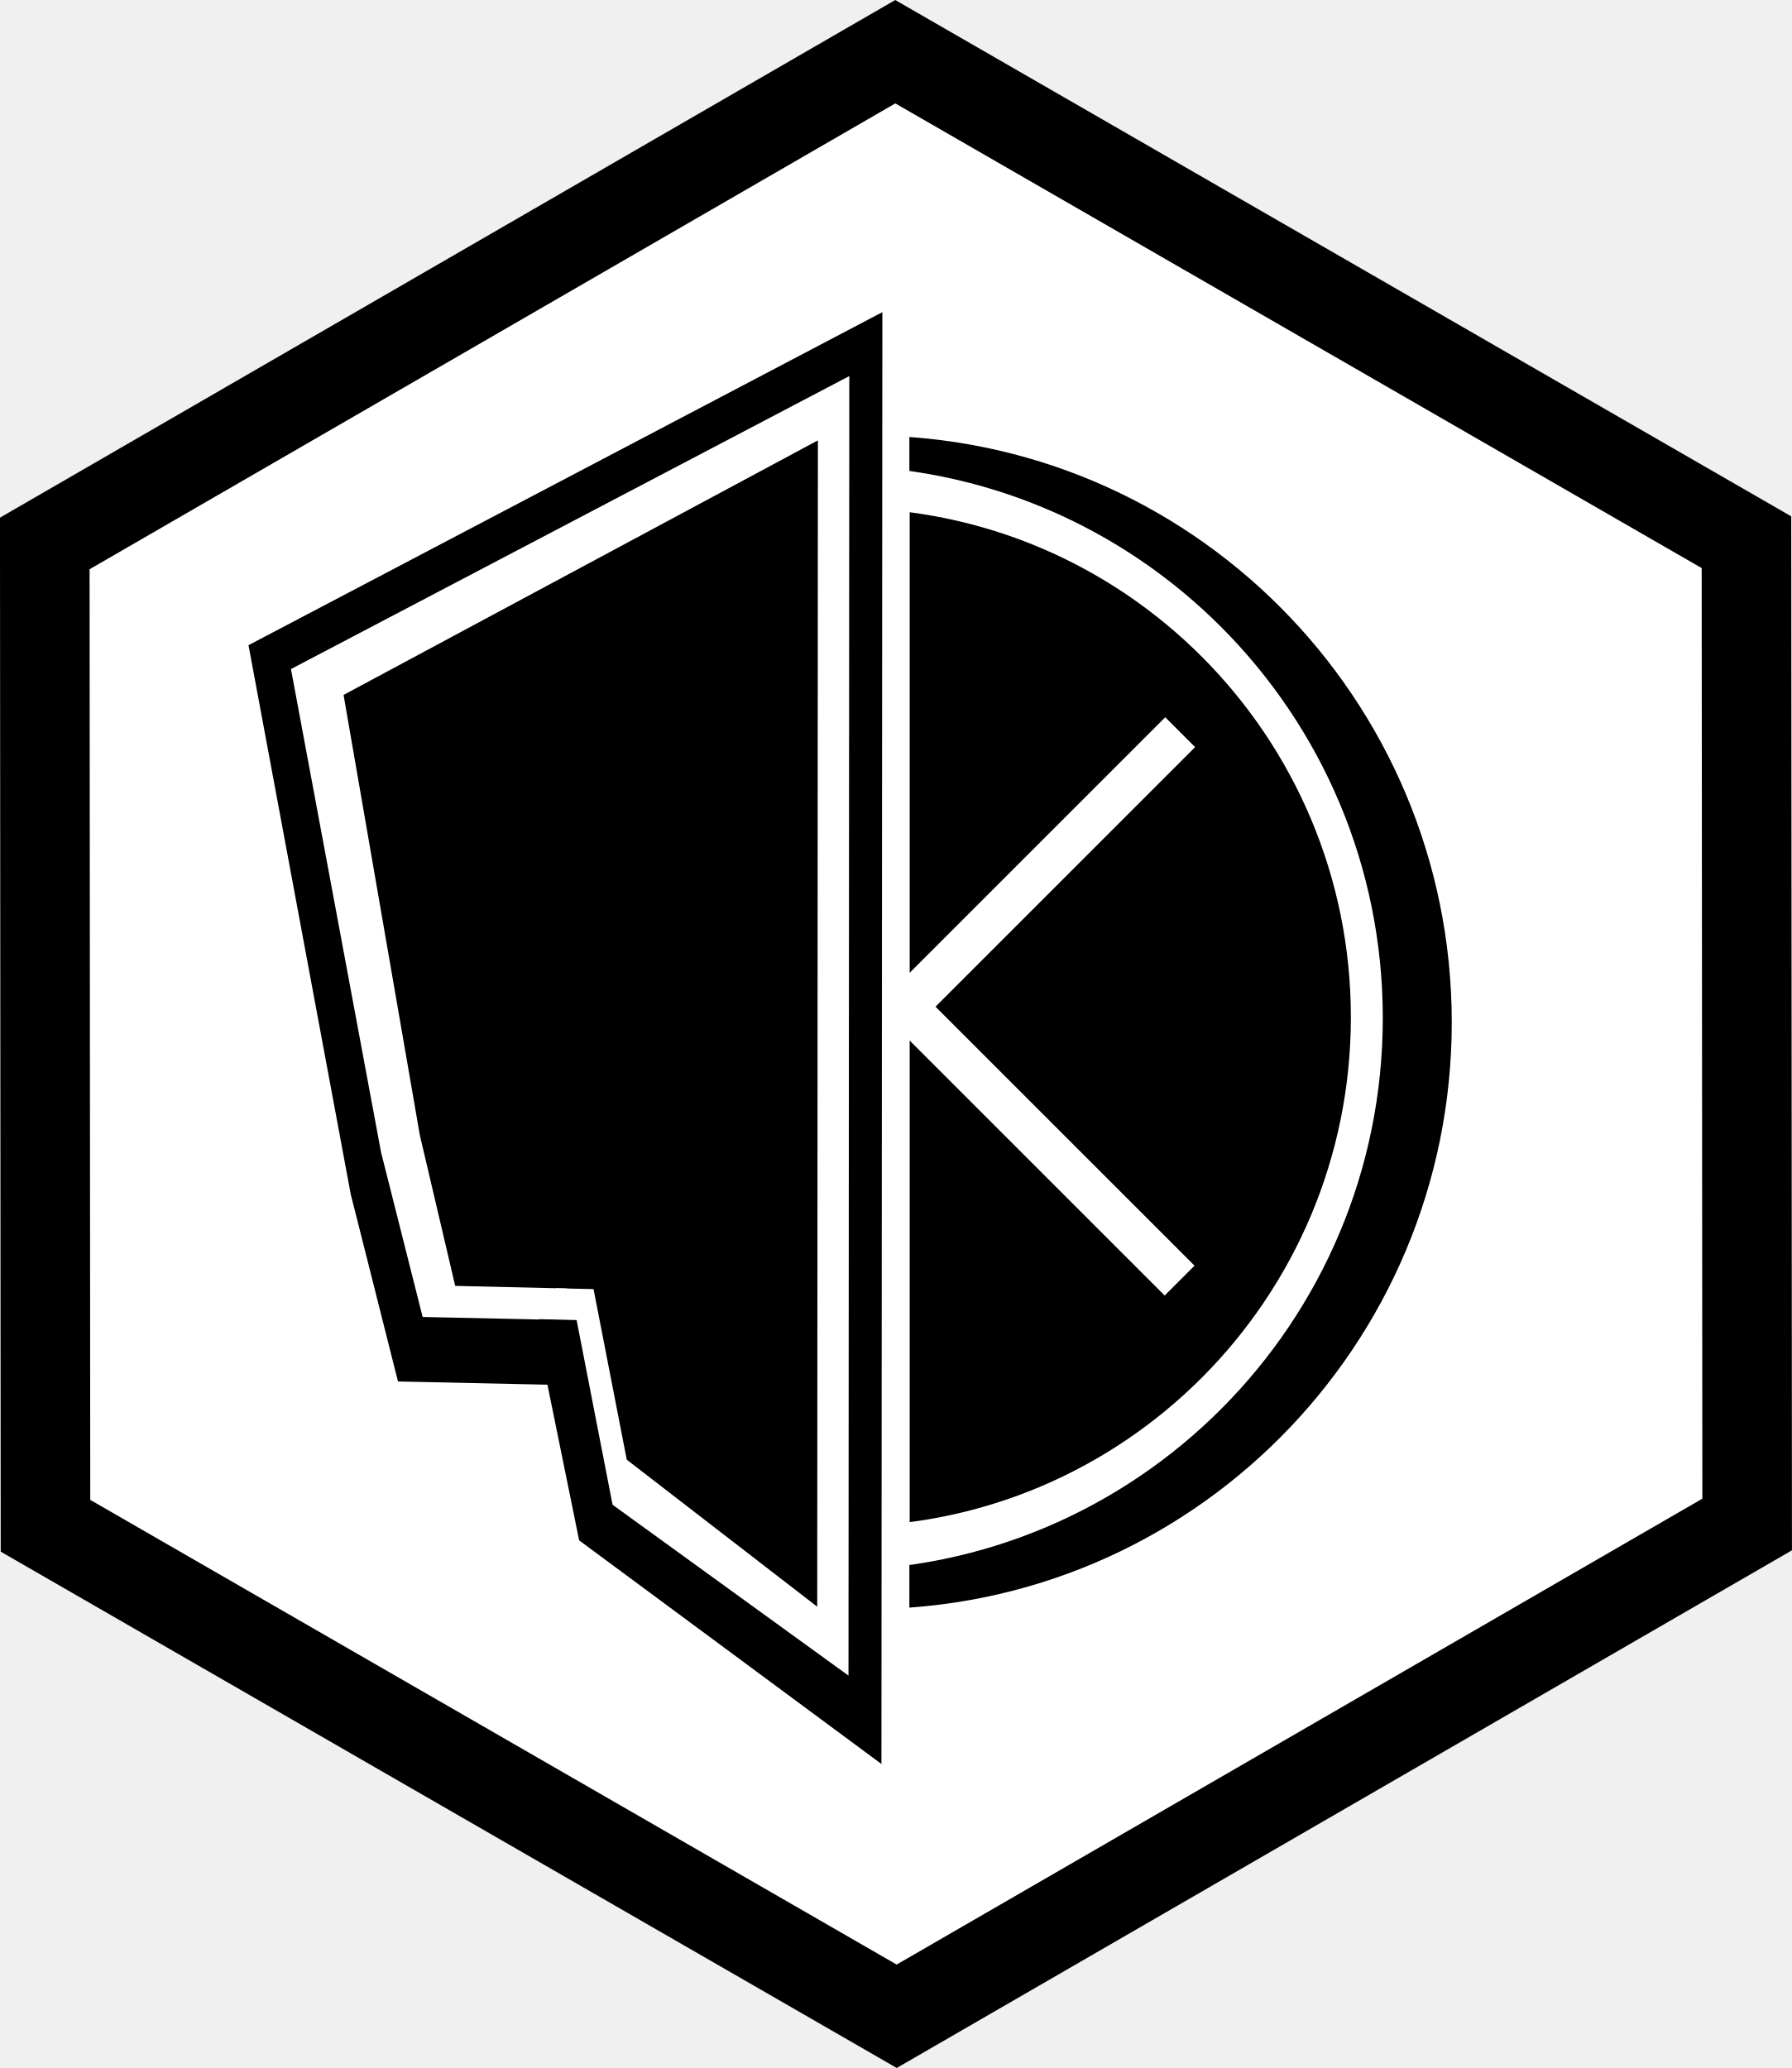
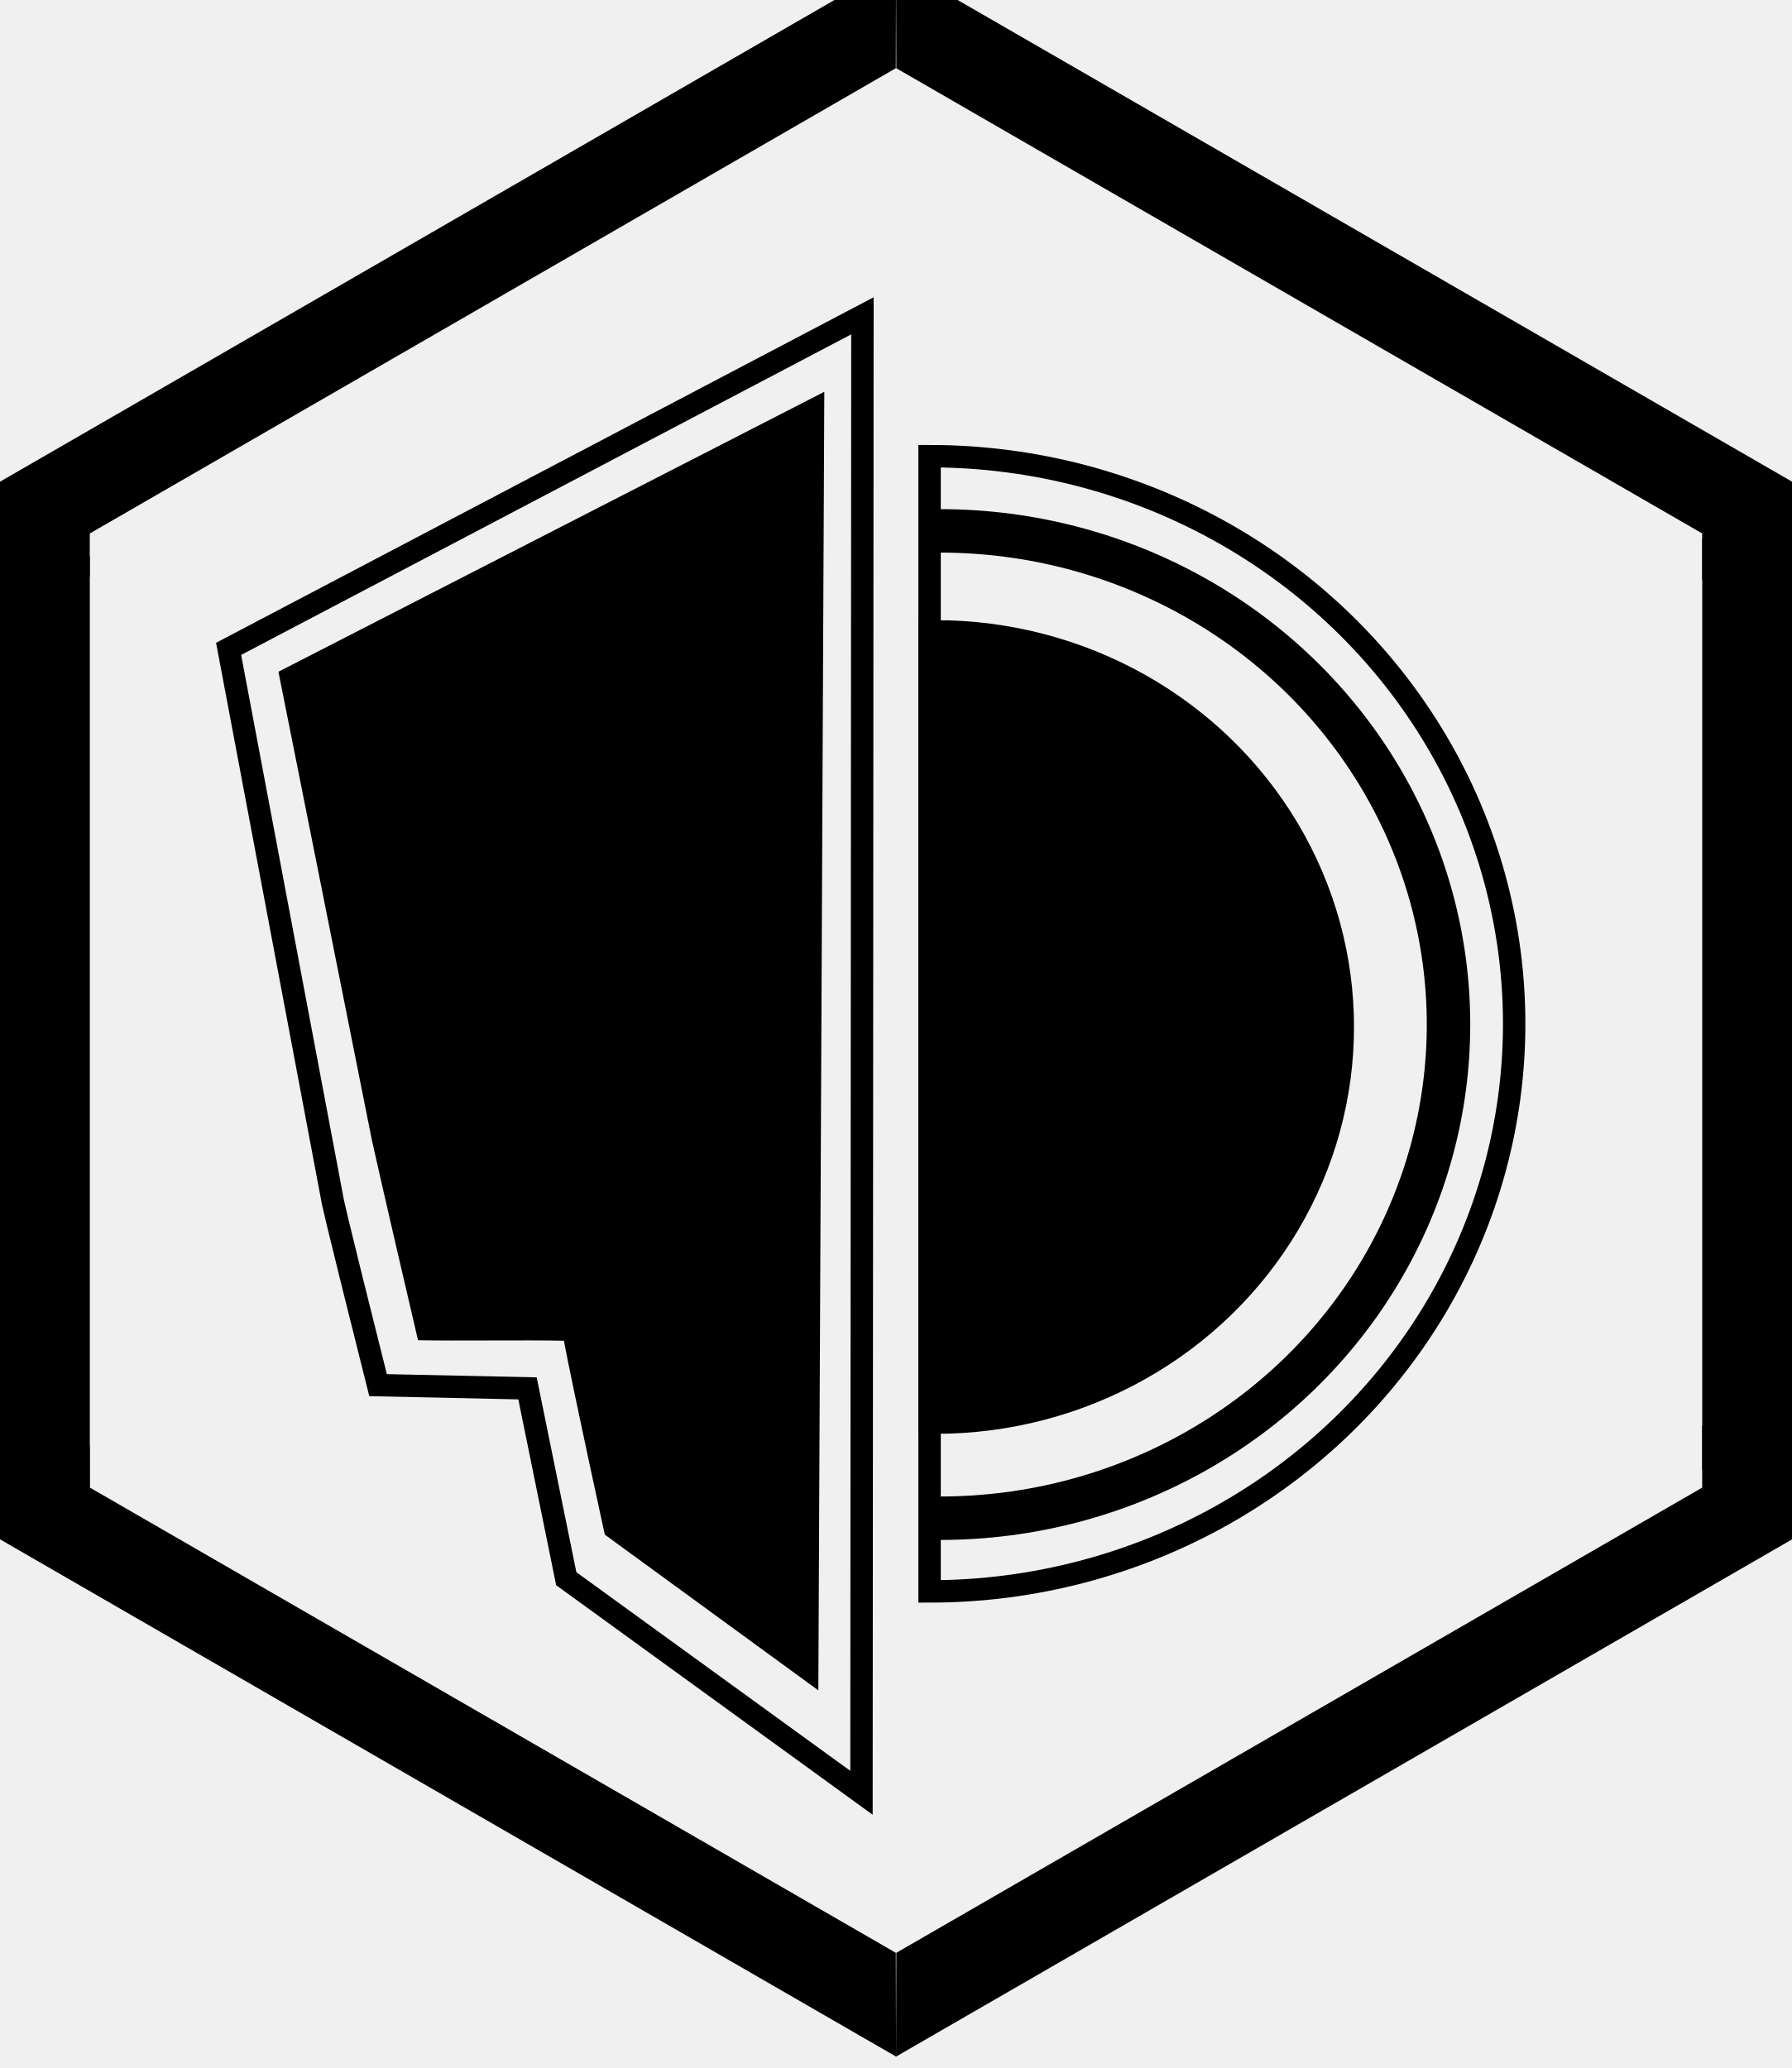
- <svg xmlns="http://www.w3.org/2000/svg" width="40mm" height="46.169mm" viewBox="0 0 40 46.169" version="1.1" id="svg1">
+ <svg xmlns="http://www.w3.org/2000/svg" xmlns:xlink="http://www.w3.org/1999/xlink" width="40mm" height="46.169mm" viewBox="0 0 40 46.169" version="1.1" id="svg1">
  <defs id="defs1">
+     <linearGradient id="swatch15">
+       <stop style="stop-color:#000000;stop-opacity:1;" offset="0" id="stop15" />
+     </linearGradient>
+     <linearGradient id="linearGradient12">
+       <stop style="stop-color:#000000;stop-opacity:1;" offset="0" id="stop13" />
+       <stop style="stop-color:#000000;stop-opacity:0;" offset="1" id="stop14" />
+     </linearGradient>
+     <linearGradient id="swatch8">
+       <stop style="stop-color:#000000;stop-opacity:1;" offset="0" id="stop8" />
+     </linearGradient>
+     <linearGradient id="swatch6">
+       <stop style="stop-color:#000000;stop-opacity:1;" offset="0" id="stop6" />
+     </linearGradient>
+     <linearGradient id="swatch5">
+       <stop style="stop-color:#000000;stop-opacity:0.066;" offset="0" id="stop5" />
+     </linearGradient>
+     <linearGradient id="swatch4">
+       <stop style="stop-color:#000000;stop-opacity:1;" offset="0" id="stop4" />
+     </linearGradient>
    <clipPath clipPathUnits="userSpaceOnUse" id="clipPath6">
      <g id="use6" transform="matrix(0.8822403,0,0,0.8822403,3.992054,4.378777)" />
    </clipPath>
+     <linearGradient xlink:href="#swatch6" id="linearGradient7" gradientUnits="userSpaceOnUse" x1="-13.416" y1="14.359" x2="-8.286" y2="14.359" gradientTransform="matrix(2.682596,0,0,2.682596,1.834755,-15.66296)" />
+     <linearGradient xlink:href="#swatch4" id="linearGradient14" x1="5.406" y1="23.475" x2="19.822" y2="23.475" gradientUnits="userSpaceOnUse" gradientTransform="translate(-0.4443356,0.08185129)" />
+     <linearGradient xlink:href="#swatch15" id="linearGradient15" x1="-32.831" y1="22.894" x2="-20.5" y2="22.894" gradientUnits="userSpaceOnUse" gradientTransform="matrix(0.9704208,0,0,0.9704208,-0.7824504,0.6571833)" />
  </defs>
  <g id="layer1" transform="translate(-9.843055,-2.330891)">
-     <path style="fill:#000000;stroke-width:0.265" id="path3" d="M 18.135,41.771 -0.159,31.21 -0.159,10.086 18.135,-0.475 36.428,10.086 l 10e-7,21.123 z" transform="matrix(1.092836,-7.9391297e-4,7.9391297e-4,1.092836,10.00829,2.864871)" />
-     <path style="fill:#ffffff;stroke-width:0.265" id="path3-8" d="M 18.135,41.771 -0.159,31.21 -0.159,10.086 18.135,-0.475 36.428,10.086 l 10e-7,21.123 z" transform="matrix(0.9835521,-7.1452527e-4,7.1452167e-4,0.9835571,11.99176,5.119476)" />
+     <path style="fill:#000000;stroke-width:0.265" d="M 29.845,1.537 29.519,1.725 9.843,13.085 v 1.029 h 1.904 l 0.097,0.129 17.995,-10.389 z" id="path6-0" />
+     <path style="fill:#000000;stroke-width:0.265" d="m 29.845,1.537 0.325,0.188 19.676,11.36 v 1.029 h -1.904 L 47.846,14.244 29.851,3.855 Z" id="path6-6" />
+     <path style="fill:#000000;stroke-width:0.265" d="M 9.843,36.698 V 36.322 13.602 l 0.892,-0.515 0.952,1.649 0.161,0.019 v 20.779 z" id="path6-8" />
+     <path style="fill:#000000;stroke-width:0.265" d="M 49.845,36.312 V 35.937 13.215 l -0.892,-0.515 -0.952,1.649 -0.161,0.019 v 20.78 z" id="path6-8-1" />
+     <path style="fill:#000000;stroke-width:0.265" d="M 29.845,48.245 29.519,48.057 9.843,36.697 v -1.029 h 1.904 l 0.097,-0.129 17.995,10.389 z" id="path6-2" />
+     <path style="fill:#000000;stroke-width:0.265" d="M 29.845,48.245 30.17,48.057 49.847,36.697 V 35.668 h -1.904 l -0.097,-0.129 -17.995,10.389 z" id="path6-2-2" />
+     <rect style="fill:#000000;stroke-width:0.296" id="rect6" width="2.004" height="2.027" x="47.839" y="34.161" />
+     <rect style="fill:#000000;stroke-width:0.296" id="rect6-1" width="2.004" height="2.027" x="9.843" y="34.61" />
+     <rect style="fill:#000000;stroke-width:0.296" id="rect6-9" width="2.004" height="2.027" x="47.839" y="13.249" />
+     <rect style="fill:#000000;stroke-width:0.296" id="rect6-9-2" width="2.004" height="2.027" x="9.843" y="13.179" />
  </g>
+   <path style="opacity:1;fill:none;fill-opacity:1;stroke:url(#linearGradient7);stroke-width:0.5;stroke-dasharray:none" id="path5" d="m -20.75,35.529 a 13.049,12.673 0 0 1 -11.301,-6.336 13.049,12.673 0 0 1 0,-12.673 A 13.049,12.673 0 0 1 -20.75,10.184 v 12.673 z" transform="scale(-1,1)" />
+   <path style="fill:none;fill-opacity:1;stroke:url(#linearGradient15);stroke-width:0.97;stroke-dasharray:none;stroke-opacity:1" id="path5-1" d="m -20.985,33.895 a 11.349,11.021 0 0 1 -9.828,-5.511 11.349,11.021 0 0 1 0,-11.021 11.349,11.021 0 0 1 9.828,-5.511" transform="scale(-1,1)" />
+   <path style="fill:#000000;fill-opacity:1;stroke:#000000;stroke-width:0.766;stroke-dasharray:none;stroke-opacity:1" id="path5-1-2" d="m -20.883,31.628 a 8.958,8.7 0 0 1 -7.758,-4.35 8.958,8.7 0 0 1 0,-8.7 8.958,8.7 0 0 1 7.758,-4.35 v 8.7 z" transform="scale(-1,1)" />
  <g id="layer2">
-     <ellipse style="fill:#000000;stroke-width:0.582" id="path1" cx="19.95" cy="23.084" rx="13.95" ry="14" transform="matrix(0.9357886,0,0,0.9357886,0.6828842,1.221714)" />
-     <rect style="fill:#ffffff;stroke-width:0.253" id="rect2" width="11.956" height="28.2" x="9.006" y="8.984" transform="matrix(0.9357886,0,0,0.9357886,0.6828842,1.221714)" />
-     <rect style="fill:#ffffff;stroke-width:0.265" id="rect3" width="5.332" height="17.82" x="6" y="14.172" transform="matrix(0.9357886,0,0,0.9357886,0.6828842,1.221714)" />
-     <ellipse style="fill:#ffffff;stroke-width:0.582" id="path1-5" cx="19.95" cy="23.084" rx="13.95" ry="14" transform="matrix(0.8809301,0,0,0.8809301,1.002739,2.391764)" />
-     <rect style="fill:#ffffff;stroke-width:0.253" id="rect2-4" width="11.942" height="28.2" x="9.006" y="8.984" transform="matrix(0.8809301,0,0,0.8809301,1.002739,2.391764)" />
-     <rect style="fill:#ffffff;stroke-width:0.265" id="rect3-2" width="5.332" height="17.82" x="6" y="14.172" transform="matrix(0.8809301,0,0,0.8809301,1.002739,2.391764)" />
-     <ellipse style="fill:#000000;stroke-width:0.582" id="path1-7" cx="19.95" cy="23.084" rx="13.95" ry="14" transform="matrix(0.8120921,0,0,0.8120921,2.624069,3.962953)" />
-     <rect style="fill:#ffffff;stroke-width:0.261" id="rect2-1" width="12.767" height="28.2" x="9.006" y="8.984" transform="matrix(0.8120921,0,0,0.8120921,2.624069,3.962953)" />
-     <rect style="fill:#ffffff;stroke-width:0.265" id="rect3-7" width="5.332" height="17.82" x="6" y="14.172" transform="matrix(0.8120921,0,0,0.8120921,2.624069,3.962953)" />
-     <rect style="fill:#ffffff;stroke-width:0.265" id="rect6" width="8.513" height="0.889" x="31.644" y="1.987" transform="matrix(0.7500253,0.7500253,-0.7500253,0.7500253,-1.964087,-3.352676)" />
-     <rect style="fill:#ffffff;stroke-width:0.265" id="rect6-2" width="8.513" height="0.889" x="-2.774" y="-32.448" transform="matrix(0.7500253,-0.7500253,-0.7500253,-0.7500253,-1.964087,-3.352676)" />
-     <path style="fill:#000000;stroke-width:0.253" d="m 19.696,6.969 -0.021,32.974 -6.59,-4.78 c 0,0 -0.577,-2.832 -0.865,-4.249 -1.112,-0.024 -2.224,-0.048 -3.336,-0.072 C 7.833,26.667 7.832,26.677 7.832,26.677 L 5.547,14.404 Z" id="path6" />
-     <path style="fill:#ffffff;stroke-width:0.222" d="m 18.958,8.396 -0.018,29.013 -5.805,-4.205 c 0,0 -0.508,-2.492 -0.762,-3.738 -0.98,-0.021 -1.959,-0.043 -2.939,-0.064 C 8.508,25.727 8.508,25.736 8.508,25.736 L 6.495,14.937 Z" id="path6-3" />
-     <path style="fill:#000000;stroke-width:0.196" d="m 18.257,9.497 -0.015,26.534 -4.935,-3.846 c 0,0 -0.432,-2.279 -0.648,-3.419 -0.833,-0.019 -1.665,-0.039 -2.498,-0.058 C 9.375,25.348 9.374,25.356 9.374,25.356 L 7.663,15.48 Z" id="path6-3-1" />
-     <rect style="fill:#ffffff;stroke-width:0.297" id="rect8" width="4.335" height="0.843" x="-33.469" y="-7.683" transform="matrix(-0.1911258,-0.9815656,-0.9997151,-0.0238681,0,0)" />
-     <rect style="fill:#ffffff;stroke-width:0.328" id="rect8-2" width="6.304" height="0.705" x="-31.304" y="-18.912" transform="matrix(-0.7915727,-0.611075,0.3251563,-0.9456603,0,0)" />
-     <rect style="fill:#ffffff;stroke-width:0.457" id="rect8-2-0" width="12.905" height="0.668" x="5.021" y="-24.336" transform="matrix(-0.881102,0.4729262,-0.9559393,-0.2935645,0,0)" />
-     <rect style="fill:#000000;stroke-width:0.297" id="rect8-7" width="4.335" height="0.843" x="-34.185" y="-7.168" transform="matrix(-0.1911258,-0.9815656,-0.9997151,-0.0238681,0,0)" />
-     <rect style="fill:#ffffff;stroke-width:0.235" id="rect9" width="9.401" height="1.403" x="30.603" y="19.957" transform="rotate(36.4953)" />
+     <path style="fill:none;stroke:url(#linearGradient14);stroke-width:0.5;stroke-dasharray:none" d="m 19.251,7.051 -0.021,32.974 -6.59,-4.78 c 0,0 -0.577,-2.832 -0.865,-4.249 l -3.336,-0.072 c -1.05,-4.176 -1.018,-4.141 -1.018,-4.141 L 5.103,14.486 Z" id="path6" />
+     <path style="fill:#000000;stroke-width:0.199" d="M 18.4,8.747 18.267,37.738 13.501,34.262 c 0,0 -0.695,-3.175 -0.914,-4.329 -0.844,-0.02 -2.412,0.007 -3.256,-0.012 -0.797,-3.405 -1.031,-4.473 -1.031,-4.473 L 6.215,14.997 Z" id="path6-3-1" />
  </g>
</svg>
